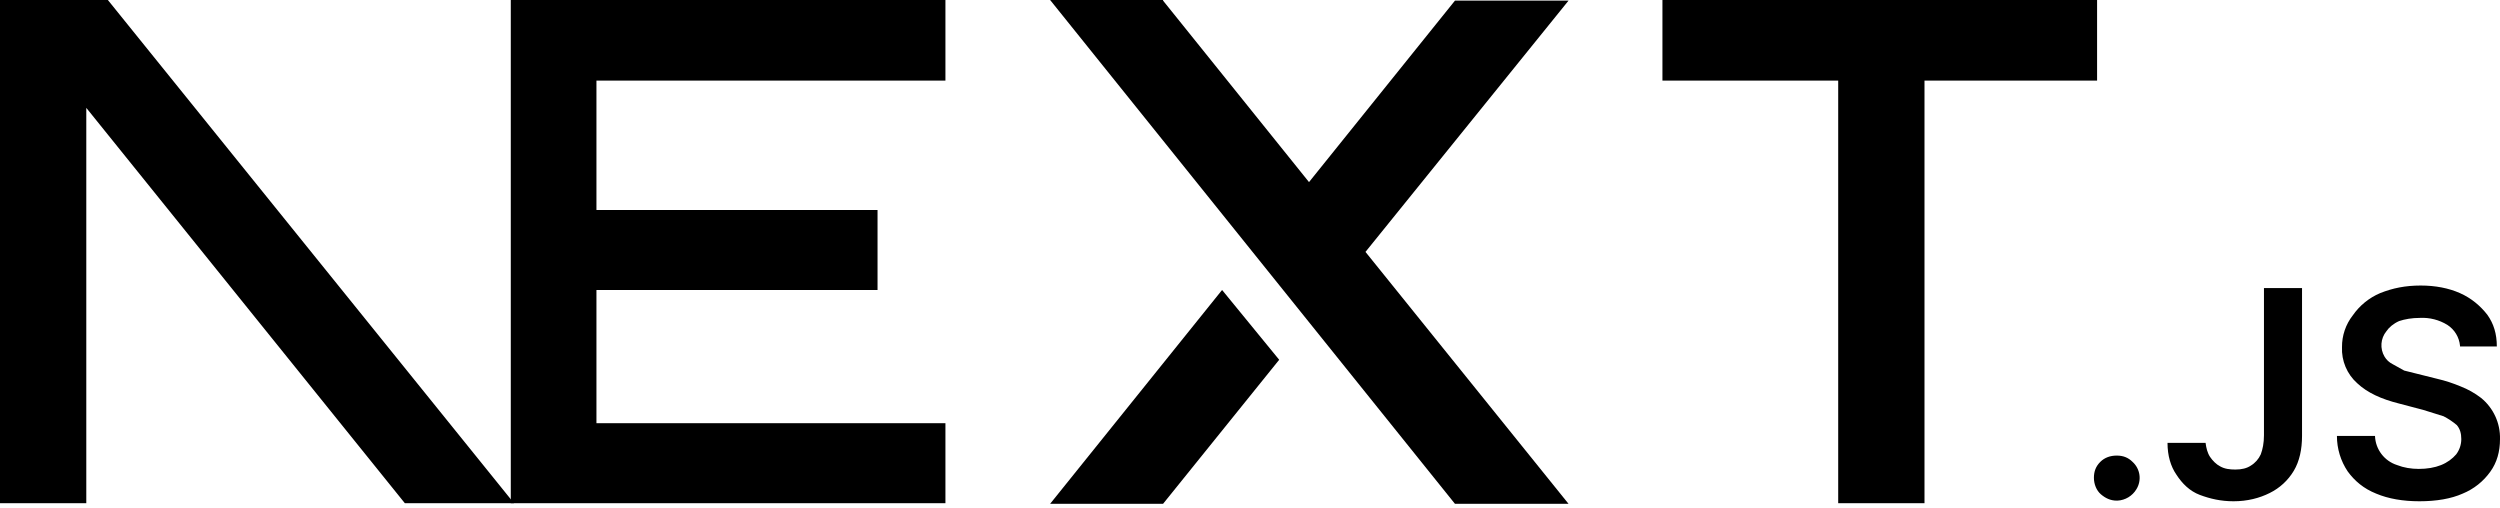
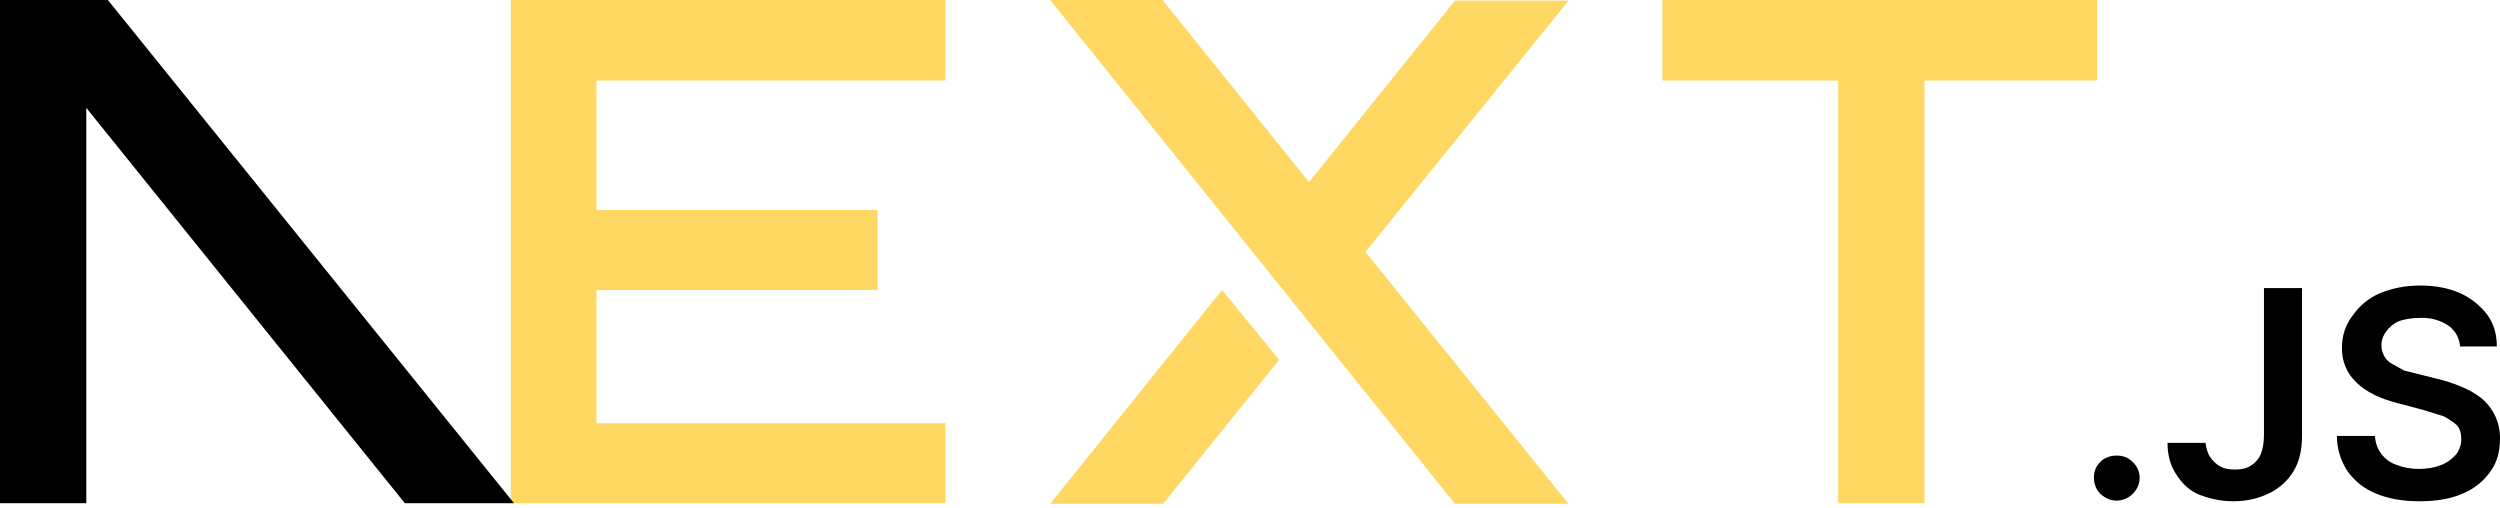
<svg xmlns="http://www.w3.org/2000/svg" fill="none" viewBox="0 0 394 80">
-   <path fill="#000" d="M262 0h68.5v12.7h-27.2v66.6h-13.6V12.7H262V0ZM149 0v12.7H94v20.4h44.3v12.6H94v21h55v12.6H80.5V0h68.7zm34.3 0h-17.8l63.8 79.4h17.9l-32-39.7 32-39.6h-17.9l-23 28.6-23-28.6zm18.3 56.7-9-11-27.1 33.7h17.8l18.3-22.7z" />
+   <path fill="#ffd863" d="M262 0h68.5v12.7h-27.2v66.6h-13.6V12.7H262V0ZM149 0v12.7H94v20.4h44.3v12.6H94v21h55v12.6H80.5V0h68.7zm34.3 0h-17.8l63.8 79.4h17.9l-32-39.7 32-39.6h-17.9l-23 28.6-23-28.6zm18.3 56.7-9-11-27.1 33.7h17.8l18.3-22.7z" />
  <path fill="#000" d="M81 79.3 17 0H0v79.3h13.6V17l50.2 62.3H81Zm252.6-.4c-1 0-1.8-.4-2.5-1s-1.1-1.6-1.1-2.6.3-1.8 1-2.5 1.6-1 2.6-1 1.8.3 2.5 1a3.4 3.4 0 0 1 .6 4.3 3.7 3.7 0 0 1-3 1.8zm23.2-33.5h6v23.3c0 2.1-.4 4-1.3 5.5a9.1 9.1 0 0 1-3.8 3.5c-1.6.8-3.5 1.3-5.7 1.3-2 0-3.7-.4-5.3-1s-2.8-1.8-3.7-3.2c-.9-1.3-1.4-3-1.4-5h6c.1.8.3 1.6.7 2.2s1 1.2 1.6 1.5c.7.4 1.5.5 2.4.5 1 0 1.8-.2 2.4-.6a4 4 0 0 0 1.6-1.8c.3-.8.5-1.8.5-3V45.5zm30.9 9.1a4.4 4.4 0 0 0-2-3.3 7.5 7.5 0 0 0-4.3-1.1c-1.3 0-2.4.2-3.3.5-.9.4-1.6 1-2 1.6a3.5 3.5 0 0 0-.3 4c.3.5.7.9 1.3 1.2l1.8 1 2 .5 3.2.8c1.3.3 2.5.7 3.7 1.2a13 13 0 0 1 3.2 1.8 8.1 8.1 0 0 1 3 6.5c0 2-.5 3.7-1.5 5.1a10 10 0 0 1-4.4 3.5c-1.8.8-4.1 1.2-6.8 1.2-2.6 0-4.9-.4-6.8-1.2-2-.8-3.4-2-4.5-3.5a10 10 0 0 1-1.7-5.6h6a5 5 0 0 0 3.5 4.6c1 .4 2.2.6 3.4.6 1.3 0 2.5-.2 3.5-.6 1-.4 1.8-1 2.4-1.7a4 4 0 0 0 .8-2.4c0-.9-.2-1.6-.7-2.2a11 11 0 0 0-2.1-1.4l-3.2-1-3.8-1c-2.8-.7-5-1.7-6.6-3.2a7.2 7.2 0 0 1-2.4-5.7 8 8 0 0 1 1.7-5 10 10 0 0 1 4.3-3.5c2-.8 4-1.2 6.4-1.2 2.3 0 4.4.4 6.2 1.2 1.8.8 3.2 2 4.3 3.4 1 1.4 1.5 3 1.5 5h-5.8z" />
</svg>
